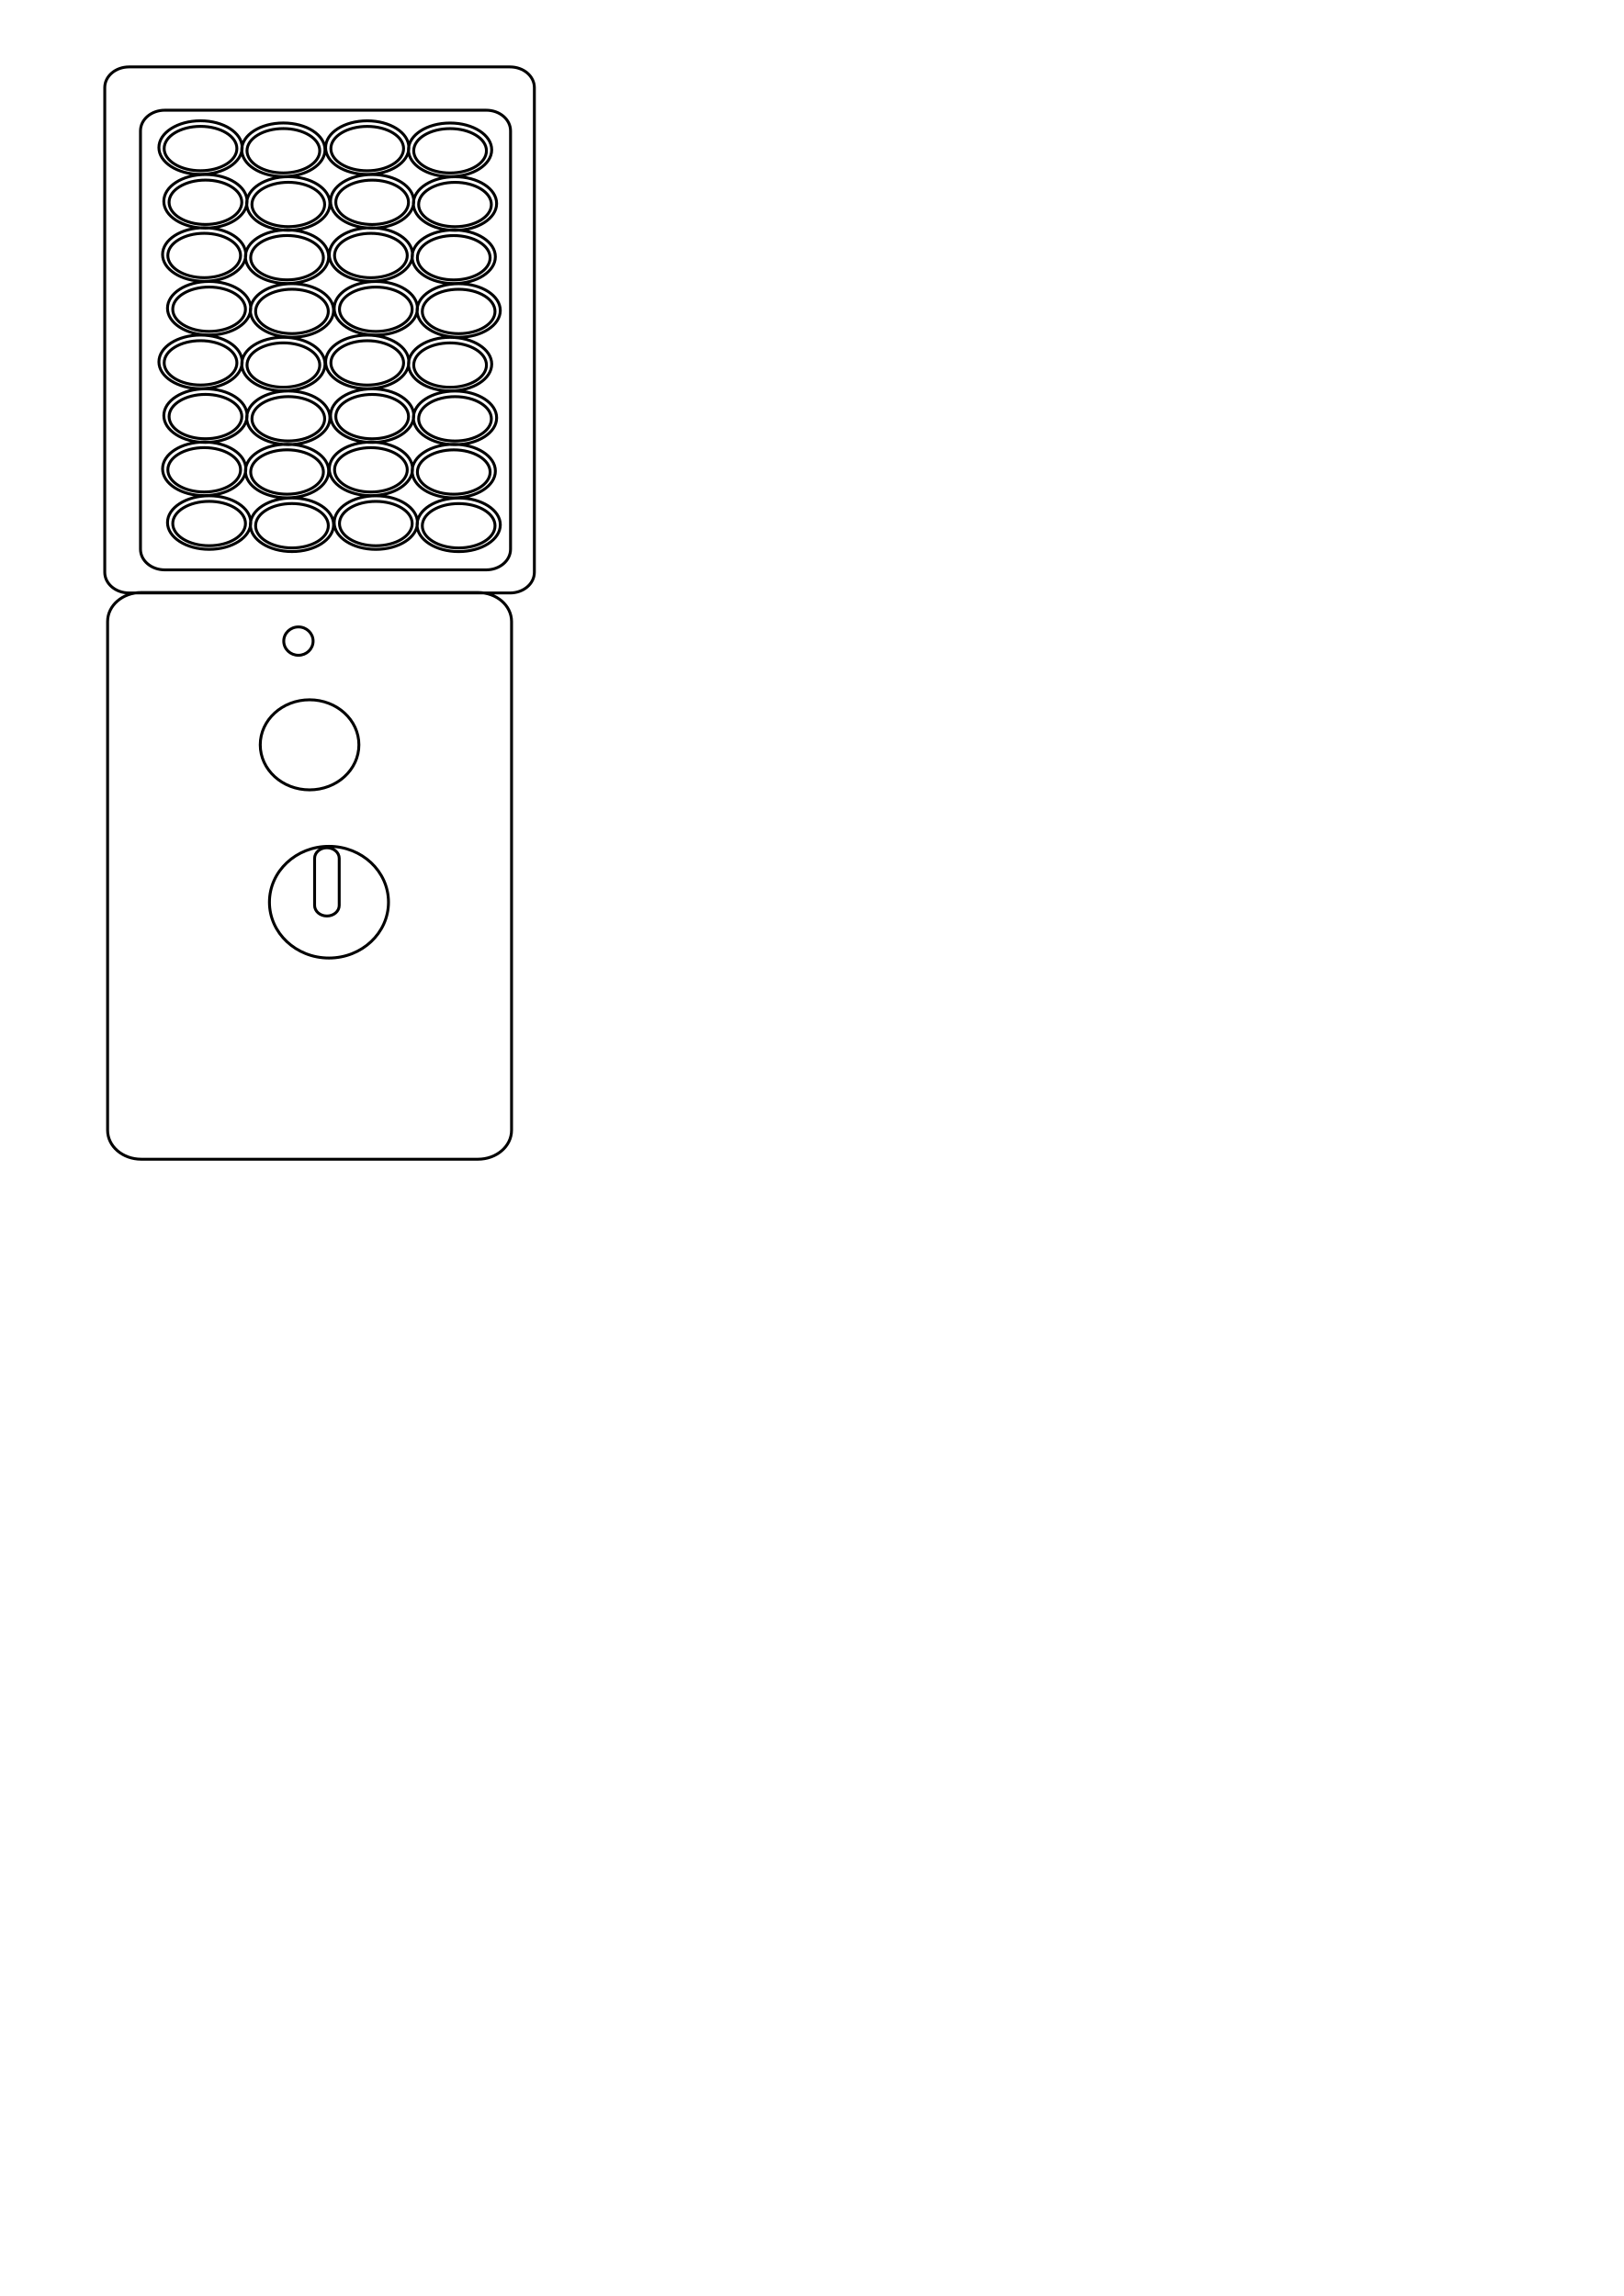
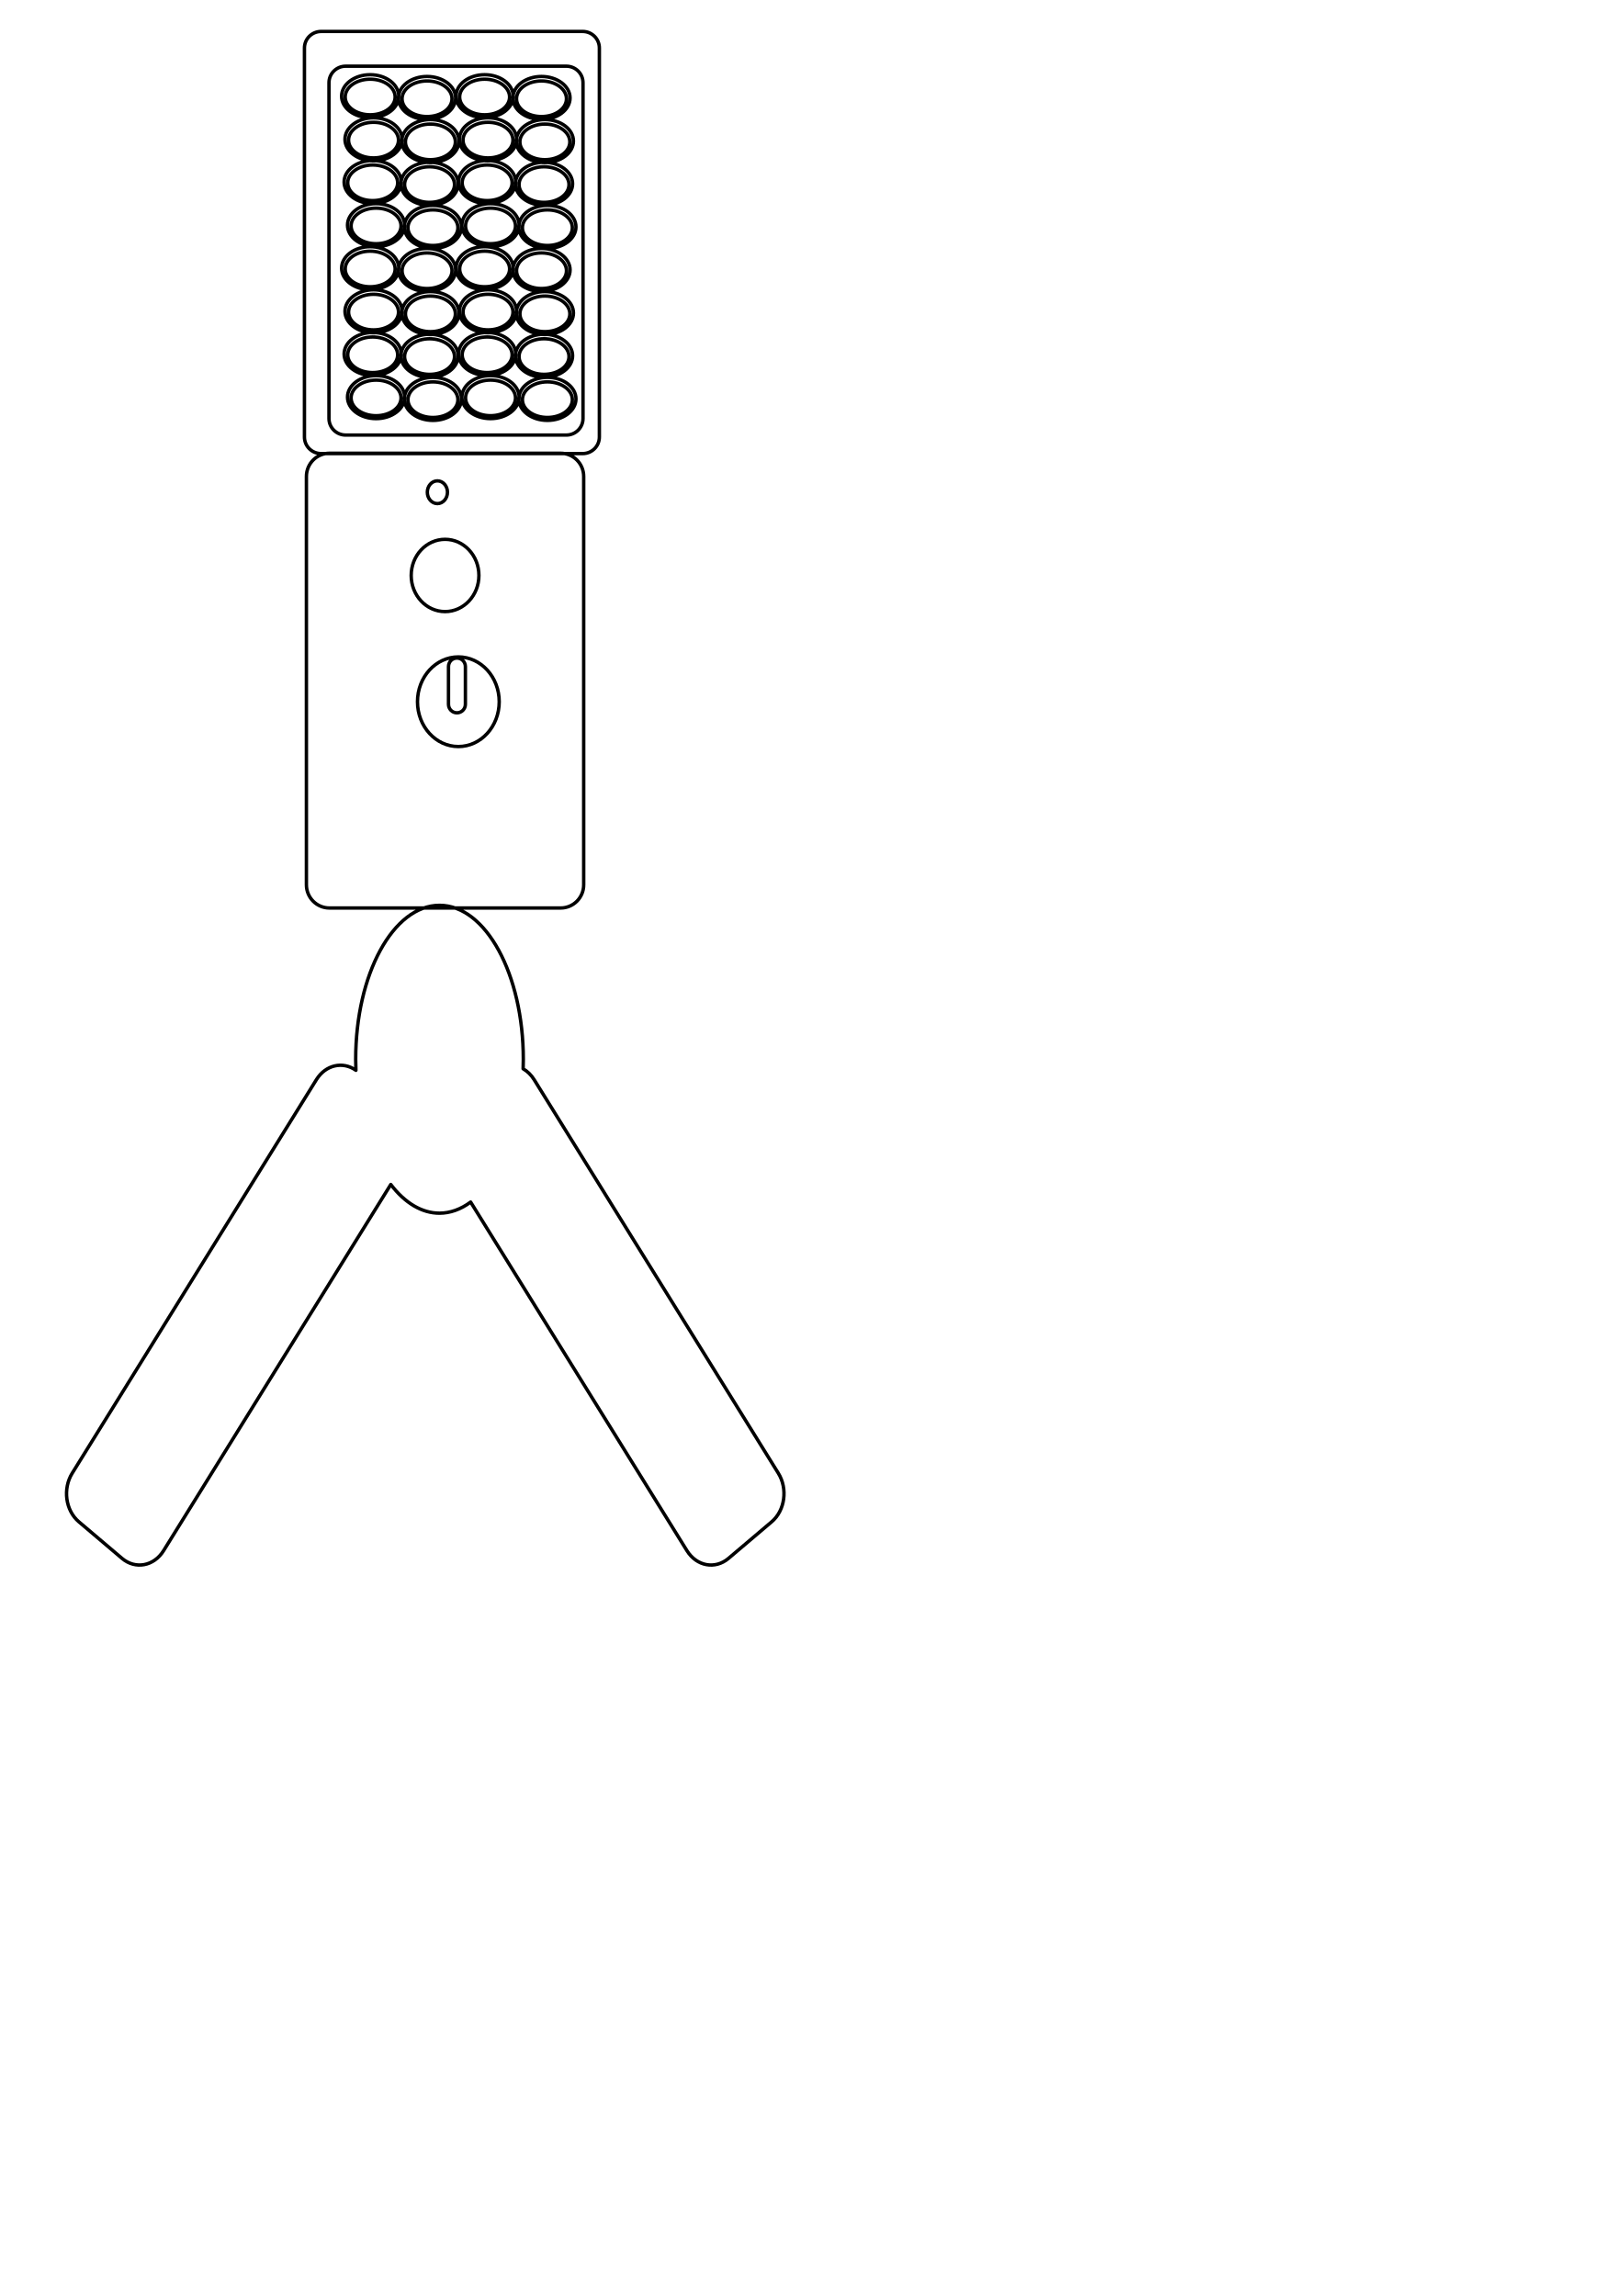
<svg xmlns="http://www.w3.org/2000/svg" width="210mm" height="297mm" viewBox="0 0 210 297" version="1.1" id="svg5">
  <defs id="defs2">
    </defs>
  <g id="layer1">
    <path style="display:inline;fill:#373e48;fill-opacity:1;fill-rule:evenodd;stroke:#000000;stroke-width:0.916;stroke-linecap:round;stroke-linejoin:round;paint-order:stroke markers fill" d="" id="path4334" transform="scale(0.2645833)" />
+     <path id="path853" style="fill:none;fill-rule:evenodd;stroke:#000000;stroke-width:0.441;stroke-linecap:round;stroke-linejoin:round;paint-order:stroke markers fill" d="m 56.841,117.109 a 10.839,19.912 0 0 0 -10.839,19.912 10.839,19.912 0 0 0 0.029,1.428 c -1.7,-1.206 -3.922,-0.707 -5.111,1.21 L 9.342,190.563 c -1.253,2.02 -0.871,4.825 0.857,6.29 l 5.581,4.731 c 1.728,1.465 4.128,1.018 5.381,-1.002 l 29.381,-47.362 a 10.839,19.912 0 0 0 6.299,3.712 10.839,19.912 0 0 0 4.029,-1.439 l 27.971,45.089 c 1.253,2.02 3.653,2.467 5.381,1.002 l 5.581,-4.731 c 1.728,-1.465 2.11,-4.27 0.857,-6.29 L 69.082,139.659 c -0.384,-0.62 -0.877,-1.091 -1.424,-1.405 a 10.839,19.912 0 0 0 0.023,-1.234 10.839,19.912 0 0 0 -10.839,-19.912 z m 2.257,-31.986 c 0.606,0 1.093,0.492 1.093,1.104 v 4.877 c 0,0.612 -0.488,1.104 -1.093,1.104 -0.606,0 -1.093,-0.492 -1.093,-1.104 v -4.877 c 0,-0.612 0.488,-1.104 1.093,-1.104 z m 5.467,5.65 a 5.285,5.797 0 0 1 -5.285,5.797 5.285,5.797 0 0 1 -5.285,-5.797 5.285,5.797 0 0 1 5.285,-5.797 5.285,5.797 0 0 1 5.285,5.797 z m -6.692,-27.101 a 1.303,1.471 0 0 1 -1.303,1.471 1.303,1.471 0 0 1 -1.303,-1.471 1.303,1.471 0 0 1 1.303,-1.471 1.303,1.471 0 0 1 1.303,1.471 z m 4.066,10.767 a 4.379,4.674 0 0 1 -4.379,4.674 4.379,4.674 0 0 1 -4.379,-4.674 4.379,4.674 0 0 1 4.379,-4.674 4.379,4.674 0 0 1 4.379,4.674 z M 42.615,58.63 h 29.891 c 1.654,0 2.986,1.342 2.986,3.009 V 114.445 c 0,1.667 -1.332,3.009 -2.986,3.009 H 42.615 c -1.654,0 -2.986,-1.342 -2.986,-3.009 V 61.639 c 0,-1.667 1.332,-3.009 2.986,-3.009 z M 41.539,4.067 h 33.815 c 1.199,0 2.164,0.957 2.164,2.146 V 56.529 c 0,1.189 -0.965,2.146 -2.164,2.146 h -33.815 c -1.199,0 -2.164,-0.957 -2.164,-2.146 V 6.213 c 0,-1.189 0.965,-2.146 2.164,-2.146 z m 3.172,4.494 h 28.528 c 1.199,0 2.164,0.957 2.164,2.146 v 43.424 c 0,1.189 -0.965,2.146 -2.164,2.146 H 44.711 c -1.199,0 -2.164,-0.957 -2.164,-2.146 V 10.707 c 0,-1.189 0.965,-2.146 2.164,-2.146 z M 74.024,29.454 a 3.228,2.302 0 0 1 -3.228,2.302 3.228,2.302 0 0 1 -3.228,-2.302 3.228,2.302 0 0 1 3.228,-2.302 3.228,2.302 0 0 1 3.228,2.302 z m 0.468,-0.102 a 3.696,2.781 0 0 1 -3.696,2.781 3.696,2.781 0 0 1 -3.696,-2.781 3.696,2.781 0 0 1 3.696,-2.781 3.696,2.781 0 0 1 3.696,2.781 z m -7.823,-0.127 a 3.228,2.302 0 0 1 -3.228,2.302 3.228,2.302 0 0 1 -3.228,-2.302 3.228,2.302 0 0 1 3.228,-2.302 3.228,2.302 0 0 1 3.228,2.302 z m 0.468,-0.102 a 3.696,2.781 0 0 1 -3.696,2.781 3.696,2.781 0 0 1 -3.696,-2.781 3.696,2.781 0 0 1 3.696,-2.781 3.696,2.781 0 0 1 3.696,2.781 z m 6.451,-5.247 a 3.228,2.302 0 0 1 -3.228,2.302 3.228,2.302 0 0 1 -3.228,-2.302 3.228,2.302 0 0 1 3.228,-2.302 3.228,2.302 0 0 1 3.228,2.302 z m 0.468,-0.102 a 3.696,2.781 0 0 1 -3.696,2.781 3.696,2.781 0 0 1 -3.696,-2.781 3.696,2.781 0 0 1 3.696,-2.781 3.696,2.781 0 0 1 3.696,2.781 z m -7.823,-0.127 a 3.228,2.302 0 0 1 -3.228,2.302 3.228,2.302 0 0 1 -3.228,-2.302 3.228,2.302 0 0 1 3.228,-2.302 3.228,2.302 0 0 1 3.228,2.302 z M 66.699,23.547 a 3.696,2.781 0 0 1 -3.696,2.781 3.696,2.781 0 0 1 -3.696,-2.781 3.696,2.781 0 0 1 3.696,-2.781 3.696,2.781 0 0 1 3.696,2.781 z m 6.998,-5.194 a 3.228,2.302 0 0 1 -3.228,2.302 3.228,2.302 0 0 1 -3.228,-2.302 3.228,2.302 0 0 1 3.228,-2.302 3.228,2.302 0 0 1 3.228,2.302 z m 0.468,-0.102 a 3.696,2.781 0 0 1 -3.696,2.781 3.696,2.781 0 0 1 -3.696,-2.781 3.696,2.781 0 0 1 3.696,-2.781 3.696,2.781 0 0 1 3.696,2.781 z m -7.823,-0.127 a 3.228,2.302 0 0 1 -3.228,2.302 3.228,2.302 0 0 1 -3.228,-2.302 3.228,2.302 0 0 1 3.228,-2.302 3.228,2.302 0 0 1 3.228,2.302 z m 0.468,-0.102 a 3.696,2.781 0 0 1 -3.696,2.781 3.696,2.781 0 0 1 -3.696,-2.781 3.696,2.781 0 0 1 3.696,-2.781 3.696,2.781 0 0 1 3.696,2.781 z m 6.451,-5.247 a 3.228,2.302 0 0 1 -3.228,2.302 3.228,2.302 0 0 1 -3.228,-2.302 3.228,2.302 0 0 1 3.228,-2.302 3.228,2.302 0 0 1 3.228,2.302 z m 0.468,-0.102 a 3.696,2.781 0 0 1 -3.696,2.781 3.696,2.781 0 0 1 -3.696,-2.781 3.696,2.781 0 0 1 3.696,-2.781 3.696,2.781 0 0 1 3.696,2.781 z m -7.823,-0.127 a 3.228,2.302 0 0 1 -3.228,2.302 3.228,2.302 0 0 1 -3.228,-2.302 3.228,2.302 0 0 1 3.228,-2.302 3.228,2.302 0 0 1 3.228,2.302 z m 0.468,-0.102 a 3.696,2.781 0 0 1 -3.696,2.781 3.696,2.781 0 0 1 -3.696,-2.781 3.696,2.781 0 0 1 3.696,-2.781 3.696,2.781 0 0 1 3.696,2.781 z m 7.651,39.256 a 3.228,2.302 0 0 1 -3.228,2.302 3.228,2.302 0 0 1 -3.228,-2.302 3.228,2.302 0 0 1 3.228,-2.302 3.228,2.302 0 0 1 3.228,2.302 z m 0.468,-0.102 a 3.696,2.781 0 0 1 -3.696,2.781 3.696,2.781 0 0 1 -3.696,-2.781 3.696,2.781 0 0 1 3.696,-2.781 3.696,2.781 0 0 1 3.696,2.781 z m -7.823,-0.127 a 3.228,2.302 0 0 1 -3.228,2.302 3.228,2.302 0 0 1 -3.228,-2.302 3.228,2.302 0 0 1 3.228,-2.302 3.228,2.302 0 0 1 3.228,2.302 z m 0.468,-0.102 a 3.696,2.781 0 0 1 -3.696,2.781 3.696,2.781 0 0 1 -3.696,-2.781 3.696,2.781 0 0 1 3.696,-2.781 3.696,2.781 0 0 1 3.696,2.781 z m 6.451,-5.247 a 3.228,2.302 0 0 1 -3.228,2.302 3.228,2.302 0 0 1 -3.228,-2.302 3.228,2.302 0 0 1 3.228,-2.302 3.228,2.302 0 0 1 3.228,2.302 z m 0.468,-0.102 a 3.696,2.781 0 0 1 -3.696,2.781 3.696,2.781 0 0 1 -3.696,-2.781 3.696,2.781 0 0 1 3.696,-2.781 3.696,2.781 0 0 1 3.696,2.781 z m -7.823,-0.127 a 3.228,2.302 0 0 1 -3.228,2.302 3.228,2.302 0 0 1 -3.228,-2.302 3.228,2.302 0 0 1 3.228,-2.302 3.228,2.302 0 0 1 3.228,2.302 z m 0.468,-0.102 a 3.696,2.781 0 0 1 -3.696,2.781 3.696,2.781 0 0 1 -3.696,-2.781 3.696,2.781 0 0 1 3.696,-2.781 3.696,2.781 0 0 1 3.696,2.781 z m 6.998,-5.194 a 3.228,2.302 0 0 1 -3.228,2.302 3.228,2.302 0 0 1 -3.228,-2.302 3.228,2.302 0 0 1 3.228,-2.302 3.228,2.302 0 0 1 3.228,2.302 z m 0.468,-0.102 a 3.696,2.781 0 0 1 -3.696,2.781 3.696,2.781 0 0 1 -3.696,-2.781 3.696,2.781 0 0 1 3.696,-2.781 3.696,2.781 0 0 1 3.696,2.781 z m -7.823,-0.127 a 3.228,2.302 0 0 1 -3.228,2.302 3.228,2.302 0 0 1 -3.228,-2.302 3.228,2.302 0 0 1 3.228,-2.302 3.228,2.302 0 0 1 3.228,2.302 z m 0.468,-0.102 a 3.696,2.781 0 0 1 -3.696,2.781 3.696,2.781 0 0 1 -3.696,-2.781 3.696,2.781 0 0 1 3.696,-2.781 3.696,2.781 0 0 1 3.696,2.781 z m 6.451,-5.247 a 3.228,2.302 0 0 1 -3.228,2.302 3.228,2.302 0 0 1 -3.228,-2.302 3.228,2.302 0 0 1 3.228,-2.302 3.228,2.302 0 0 1 3.228,2.302 z m 0.468,-0.102 a 3.696,2.781 0 0 1 -3.696,2.781 3.696,2.781 0 0 1 -3.696,-2.781 3.696,2.781 0 0 1 3.696,-2.781 3.696,2.781 0 0 1 3.696,2.781 z m -7.823,-0.127 a 3.228,2.302 0 0 1 -3.228,2.302 3.228,2.302 0 0 1 -3.228,-2.302 3.228,2.302 0 0 1 3.228,-2.302 3.228,2.302 0 0 1 3.228,2.302 z m 0.468,-0.102 a 3.696,2.781 0 0 1 -3.696,2.781 3.696,2.781 0 0 1 -3.696,-2.781 3.696,2.781 0 0 1 3.696,-2.781 3.696,2.781 0 0 1 3.696,2.781 z M 59.221,29.454 a 3.228,2.302 0 0 1 -3.228,2.302 3.228,2.302 0 0 1 -3.228,-2.302 3.228,2.302 0 0 1 3.228,-2.302 3.228,2.302 0 0 1 3.228,2.302 z m 0.468,-0.102 a 3.696,2.781 0 0 1 -3.696,2.781 3.696,2.781 0 0 1 -3.696,-2.781 3.696,2.781 0 0 1 3.696,-2.781 3.696,2.781 0 0 1 3.696,2.781 z m -7.823,-0.127 a 3.228,2.302 0 0 1 -3.228,2.302 3.228,2.302 0 0 1 -3.228,-2.302 3.228,2.302 0 0 1 3.228,-2.302 3.228,2.302 0 0 1 3.228,2.302 z m 0.468,-0.102 a 3.696,2.781 0 0 1 -3.696,2.781 3.696,2.781 0 0 1 -3.696,-2.781 3.696,2.781 0 0 1 3.696,-2.781 3.696,2.781 0 0 1 3.696,2.781 z m 6.451,-5.247 a 3.228,2.302 0 0 1 -3.228,2.302 3.228,2.302 0 0 1 -3.228,-2.302 3.228,2.302 0 0 1 3.228,-2.302 3.228,2.302 0 0 1 3.228,2.302 z m 0.468,-0.102 a 3.696,2.781 0 0 1 -3.696,2.781 3.696,2.781 0 0 1 -3.696,-2.781 3.696,2.781 0 0 1 3.696,-2.781 3.696,2.781 0 0 1 3.696,2.781 z m -7.823,-0.127 a 3.228,2.302 0 0 1 -3.228,2.302 3.228,2.302 0 0 1 -3.228,-2.302 3.228,2.302 0 0 1 3.228,-2.302 3.228,2.302 0 0 1 3.228,2.302 z M 51.896,23.547 a 3.696,2.781 0 0 1 -3.696,2.781 3.696,2.781 0 0 1 -3.696,-2.781 3.696,2.781 0 0 1 3.696,-2.781 3.696,2.781 0 0 1 3.696,2.781 z m 6.998,-5.194 a 3.228,2.302 0 0 1 -3.228,2.302 3.228,2.302 0 0 1 -3.228,-2.302 3.228,2.302 0 0 1 3.228,-2.302 3.228,2.302 0 0 1 3.228,2.302 z m 0.468,-0.102 a 3.696,2.781 0 0 1 -3.696,2.781 3.696,2.781 0 0 1 -3.696,-2.781 3.696,2.781 0 0 1 3.696,-2.781 3.696,2.781 0 0 1 3.696,2.781 z m -7.823,-0.127 a 3.228,2.302 0 0 1 -3.228,2.302 3.228,2.302 0 0 1 -3.228,-2.302 3.228,2.302 0 0 1 3.228,-2.302 3.228,2.302 0 0 1 3.228,2.302 z m 0.468,-0.102 a 3.696,2.781 0 0 1 -3.696,2.781 3.696,2.781 0 0 1 -3.696,-2.781 3.696,2.781 0 0 1 3.696,-2.781 3.696,2.781 0 0 1 3.696,2.781 z m 6.451,-5.247 a 3.228,2.302 0 0 1 -3.228,2.302 3.228,2.302 0 0 1 -3.228,-2.302 3.228,2.302 0 0 1 3.228,-2.302 3.228,2.302 0 0 1 3.228,2.302 z m 0.468,-0.102 a 3.696,2.781 0 0 1 -3.696,2.781 3.696,2.781 0 0 1 -3.696,-2.781 3.696,2.781 0 0 1 3.696,-2.781 3.696,2.781 0 0 1 3.696,2.781 z m -7.823,-0.127 a 3.228,2.302 0 0 1 -3.228,2.302 3.228,2.302 0 0 1 -3.228,-2.302 3.228,2.302 0 0 1 3.228,-2.302 3.228,2.302 0 0 1 3.228,2.302 z m 0.468,-0.102 a 3.696,2.781 0 0 1 -3.696,2.781 3.696,2.781 0 0 1 -3.696,-2.781 3.696,2.781 0 0 1 3.696,-2.781 3.696,2.781 0 0 1 3.696,2.781 z M 59.221,51.702 a 3.228,2.302 0 0 1 -3.228,2.302 3.228,2.302 0 0 1 -3.228,-2.302 3.228,2.302 0 0 1 3.228,-2.302 3.228,2.302 0 0 1 3.228,2.302 z m 0.468,-0.102 a 3.696,2.781 0 0 1 -3.696,2.781 3.696,2.781 0 0 1 -3.696,-2.781 3.696,2.781 0 0 1 3.696,-2.781 3.696,2.781 0 0 1 3.696,2.781 z m -7.823,-0.127 a 3.228,2.302 0 0 1 -3.228,2.302 3.228,2.302 0 0 1 -3.228,-2.302 3.228,2.302 0 0 1 3.228,-2.302 3.228,2.302 0 0 1 3.228,2.302 z m 0.468,-0.102 a 3.696,2.781 0 0 1 -3.696,2.781 3.696,2.781 0 0 1 -3.696,-2.781 3.696,2.781 0 0 1 3.696,-2.781 3.696,2.781 0 0 1 3.696,2.781 z m 6.451,-5.247 a 3.228,2.302 0 0 1 -3.228,2.302 3.228,2.302 0 0 1 -3.228,-2.302 3.228,2.302 0 0 1 3.228,-2.302 3.228,2.302 0 0 1 3.228,2.302 z m 0.468,-0.102 a 3.696,2.781 0 0 1 -3.696,2.781 3.696,2.781 0 0 1 -3.696,-2.781 3.696,2.781 0 0 1 3.696,-2.781 3.696,2.781 0 0 1 3.696,2.781 z m -7.823,-0.127 a 3.228,2.302 0 0 1 -3.228,2.302 3.228,2.302 0 0 1 -3.228,-2.302 3.228,2.302 0 0 1 3.228,-2.302 3.228,2.302 0 0 1 3.228,2.302 z m 0.468,-0.102 a 3.696,2.781 0 0 1 -3.696,2.781 3.696,2.781 0 0 1 -3.696,-2.781 3.696,2.781 0 0 1 3.696,-2.781 3.696,2.781 0 0 1 3.696,2.781 z m 6.998,-5.194 a 3.228,2.302 0 0 1 -3.228,2.302 3.228,2.302 0 0 1 -3.228,-2.302 3.228,2.302 0 0 1 3.228,-2.302 3.228,2.302 0 0 1 3.228,2.302 z m 0.468,-0.102 a 3.696,2.781 0 0 1 -3.696,2.781 3.696,2.781 0 0 1 -3.696,-2.781 3.696,2.781 0 0 1 3.696,-2.781 3.696,2.781 0 0 1 3.696,2.781 z m -7.823,-0.127 a 3.228,2.302 0 0 1 -3.228,2.302 3.228,2.302 0 0 1 -3.228,-2.302 3.228,2.302 0 0 1 3.228,-2.302 3.228,2.302 0 0 1 3.228,2.302 z m 0.468,-0.102 a 3.696,2.781 0 0 1 -3.696,2.781 3.696,2.781 0 0 1 -3.696,-2.781 3.696,2.781 0 0 1 3.696,-2.781 3.696,2.781 0 0 1 3.696,2.781 z m 6.451,-5.247 a 3.228,2.302 0 0 1 -3.228,2.302 3.228,2.302 0 0 1 -3.228,-2.302 3.228,2.302 0 0 1 3.228,-2.302 3.228,2.302 0 0 1 3.228,2.302 z m 0.468,-0.102 a 3.696,2.781 0 0 1 -3.696,2.781 3.696,2.781 0 0 1 -3.696,-2.781 3.696,2.781 0 0 1 3.696,-2.781 3.696,2.781 0 0 1 3.696,2.781 z m -7.823,-0.127 a 3.228,2.302 0 0 1 -3.228,2.302 3.228,2.302 0 0 1 -3.228,-2.302 3.228,2.302 0 0 1 3.228,-2.302 3.228,2.302 0 0 1 3.228,2.302 z m 0.468,-0.102 a 3.696,2.781 0 0 1 -3.696,2.781 3.696,2.781 0 0 1 -3.696,-2.781 3.696,2.781 0 0 1 3.696,-2.781 3.696,2.781 0 0 1 3.696,2.781 z" />
  </g>
  <g id="layer2" />
  <g id="layer3" />
-   <g id="layer4">
-     <path id="rect3005" style="fill:none;fill-rule:evenodd;stroke:#000000;stroke-width:0.374;stroke-linecap:round;stroke-linejoin:round;paint-order:stroke markers fill" d="m 42.28,109.661 c 0.882,0 1.593,0.614 1.593,1.376 v 6.078 c 0,0.762 -0.71,1.376 -1.593,1.376 -0.882,0 -1.593,-0.614 -1.593,-1.376 v -6.078 c 0,-0.762 0.71,-1.376 1.593,-1.376 z m 7.964,7.041 a 7.698,7.224 0 0 1 -7.698,7.224 7.698,7.224 0 0 1 -7.698,-7.224 7.698,7.224 0 0 1 7.698,-7.224 7.698,7.224 0 0 1 7.698,7.224 z m -9.749,-33.772 a 1.898,1.833 0 0 1 -1.898,1.833 1.898,1.833 0 0 1 -1.898,-1.833 1.898,1.833 0 0 1 1.898,-1.833 1.898,1.833 0 0 1 1.898,1.833 z m 5.923,13.417 a 6.379,5.825 0 0 1 -6.379,5.825 6.379,5.825 0 0 1 -6.379,-5.825 6.379,5.825 0 0 1 6.379,-5.825 6.379,5.825 0 0 1 6.379,5.825 z m -28.151,-19.7 h 43.544 c 2.41,0 4.351,1.672 4.351,3.75 v 65.804 c 0,2.077 -1.94,3.75 -4.351,3.75 h -43.544 c -2.41,0 -4.351,-1.672 -4.351,-3.75 V 80.397 c 0,-2.077 1.94,-3.75 4.351,-3.75 z M 16.7,8.655 h 49.26 c 1.746,0 3.152,1.193 3.152,2.674 v 62.7 c 0,1.481 -1.406,2.674 -3.152,2.674 h -49.26 c -1.746,0 -3.152,-1.193 -3.152,-2.674 V 11.329 c 0,-1.481 1.406,-2.674 3.152,-2.674 z m 4.621,5.601 h 41.558 c 1.746,0 3.152,1.193 3.152,2.674 v 54.112 c 0,1.481 -1.406,2.674 -3.152,2.674 h -41.558 c -1.746,0 -3.152,-1.193 -3.152,-2.674 V 16.93 c 0,-1.481 1.406,-2.674 3.152,-2.674 z m 42.702,26.034 a 4.703,2.869 0 0 1 -4.703,2.869 4.703,2.869 0 0 1 -4.703,-2.869 4.703,2.869 0 0 1 4.703,-2.869 4.703,2.869 0 0 1 4.703,2.869 z m 0.682,-0.127 a 5.384,3.465 0 0 1 -5.384,3.465 5.384,3.465 0 0 1 -5.384,-3.465 5.384,3.465 0 0 1 5.384,-3.465 5.384,3.465 0 0 1 5.384,3.465 z m -11.397,-0.158 a 4.703,2.869 0 0 1 -4.703,2.869 4.703,2.869 0 0 1 -4.702,-2.869 4.703,2.869 0 0 1 4.702,-2.869 4.703,2.869 0 0 1 4.703,2.869 z m 0.682,-0.127 a 5.384,3.465 0 0 1 -5.384,3.465 5.384,3.465 0 0 1 -5.384,-3.465 5.384,3.465 0 0 1 5.384,-3.465 5.384,3.465 0 0 1 5.384,3.465 z m 9.397,-6.538 a 4.703,2.869 0 0 1 -4.703,2.869 4.703,2.869 0 0 1 -4.702,-2.869 4.703,2.869 0 0 1 4.702,-2.869 4.703,2.869 0 0 1 4.703,2.869 z m 0.682,-0.127 a 5.384,3.465 0 0 1 -5.384,3.465 5.384,3.465 0 0 1 -5.384,-3.465 5.384,3.465 0 0 1 5.384,-3.465 5.384,3.465 0 0 1 5.384,3.465 z m -11.397,-0.158 a 4.703,2.869 0 0 1 -4.702,2.869 4.703,2.869 0 0 1 -4.703,-2.869 4.703,2.869 0 0 1 4.703,-2.869 4.703,2.869 0 0 1 4.702,2.869 z m 0.682,-0.127 a 5.384,3.465 0 0 1 -5.384,3.465 5.384,3.465 0 0 1 -5.384,-3.465 5.384,3.465 0 0 1 5.384,-3.465 5.384,3.465 0 0 1 5.384,3.465 z m 10.195,-6.473 a 4.703,2.869 0 0 1 -4.702,2.869 4.703,2.869 0 0 1 -4.703,-2.869 4.703,2.869 0 0 1 4.703,-2.869 4.703,2.869 0 0 1 4.702,2.869 z m 0.682,-0.127 a 5.384,3.465 0 0 1 -5.384,3.465 5.384,3.465 0 0 1 -5.384,-3.465 5.384,3.465 0 0 1 5.384,-3.465 5.384,3.465 0 0 1 5.384,3.465 z m -11.397,-0.158 a 4.703,2.869 0 0 1 -4.703,2.869 4.703,2.869 0 0 1 -4.702,-2.869 4.703,2.869 0 0 1 4.702,-2.869 4.703,2.869 0 0 1 4.703,2.869 z m 0.682,-0.127 a 5.384,3.465 0 0 1 -5.384,3.465 5.384,3.465 0 0 1 -5.384,-3.465 5.384,3.465 0 0 1 5.384,-3.465 5.384,3.465 0 0 1 5.384,3.465 z m 9.397,-6.538 a 4.703,2.869 0 0 1 -4.702,2.869 4.703,2.869 0 0 1 -4.703,-2.869 4.703,2.869 0 0 1 4.703,-2.869 4.703,2.869 0 0 1 4.702,2.869 z m 0.682,-0.127 a 5.384,3.465 0 0 1 -5.384,3.465 5.384,3.465 0 0 1 -5.384,-3.465 5.384,3.465 0 0 1 5.384,-3.465 5.384,3.465 0 0 1 5.384,3.465 z m -11.397,-0.158 a 4.703,2.869 0 0 1 -4.703,2.869 4.703,2.869 0 0 1 -4.702,-2.869 4.703,2.869 0 0 1 4.702,-2.869 4.703,2.869 0 0 1 4.703,2.869 z m 0.682,-0.127 a 5.384,3.465 0 0 1 -5.384,3.465 5.384,3.465 0 0 1 -5.384,-3.465 5.384,3.465 0 0 1 5.384,-3.465 5.384,3.465 0 0 1 5.384,3.465 z m 11.145,48.919 a 4.703,2.869 0 0 1 -4.703,2.869 4.703,2.869 0 0 1 -4.703,-2.869 4.703,2.869 0 0 1 4.703,-2.869 4.703,2.869 0 0 1 4.703,2.869 z m 0.682,-0.127 a 5.384,3.465 0 0 1 -5.384,3.466 5.384,3.465 0 0 1 -5.384,-3.466 5.384,3.465 0 0 1 5.384,-3.465 5.384,3.465 0 0 1 5.384,3.465 z m -11.397,-0.158 a 4.703,2.869 0 0 1 -4.703,2.869 4.703,2.869 0 0 1 -4.702,-2.869 4.703,2.869 0 0 1 4.702,-2.869 4.703,2.869 0 0 1 4.703,2.869 z m 0.682,-0.127 a 5.384,3.465 0 0 1 -5.384,3.465 5.384,3.465 0 0 1 -5.384,-3.465 5.384,3.465 0 0 1 5.384,-3.465 5.384,3.465 0 0 1 5.384,3.465 z m 9.397,-6.538 a 4.703,2.869 0 0 1 -4.703,2.869 4.703,2.869 0 0 1 -4.702,-2.869 4.703,2.869 0 0 1 4.702,-2.869 4.703,2.869 0 0 1 4.703,2.869 z m 0.682,-0.127 a 5.384,3.465 0 0 1 -5.384,3.465 5.384,3.465 0 0 1 -5.384,-3.465 5.384,3.465 0 0 1 5.384,-3.465 5.384,3.465 0 0 1 5.384,3.465 z m -11.397,-0.158 a 4.703,2.869 0 0 1 -4.702,2.869 4.703,2.869 0 0 1 -4.703,-2.869 4.703,2.869 0 0 1 4.703,-2.869 4.703,2.869 0 0 1 4.702,2.869 z m 0.682,-0.127 a 5.384,3.465 0 0 1 -5.384,3.465 5.384,3.465 0 0 1 -5.384,-3.465 5.384,3.465 0 0 1 5.384,-3.465 5.384,3.465 0 0 1 5.384,3.465 z m 10.195,-6.473 a 4.703,2.869 0 0 1 -4.702,2.869 4.703,2.869 0 0 1 -4.703,-2.869 4.703,2.869 0 0 1 4.703,-2.869 4.703,2.869 0 0 1 4.702,2.869 z m 0.682,-0.127 a 5.384,3.465 0 0 1 -5.384,3.465 5.384,3.465 0 0 1 -5.384,-3.465 5.384,3.465 0 0 1 5.384,-3.465 5.384,3.465 0 0 1 5.384,3.465 z m -11.397,-0.158 a 4.703,2.869 0 0 1 -4.703,2.869 4.703,2.869 0 0 1 -4.702,-2.869 4.703,2.869 0 0 1 4.702,-2.869 4.703,2.869 0 0 1 4.703,2.869 z m 0.682,-0.127 a 5.384,3.465 0 0 1 -5.384,3.465 5.384,3.465 0 0 1 -5.384,-3.465 5.384,3.465 0 0 1 5.384,-3.465 5.384,3.465 0 0 1 5.384,3.465 z m 9.397,-6.538 a 4.703,2.869 0 0 1 -4.702,2.869 4.703,2.869 0 0 1 -4.703,-2.869 4.703,2.869 0 0 1 4.703,-2.869 4.703,2.869 0 0 1 4.702,2.869 z m 0.682,-0.127 a 5.384,3.465 0 0 1 -5.384,3.465 5.384,3.465 0 0 1 -5.384,-3.465 5.384,3.465 0 0 1 5.384,-3.465 5.384,3.465 0 0 1 5.384,3.465 z m -11.397,-0.158 a 4.703,2.869 0 0 1 -4.703,2.869 4.703,2.869 0 0 1 -4.702,-2.869 4.703,2.869 0 0 1 4.702,-2.869 4.703,2.869 0 0 1 4.703,2.869 z m 0.682,-0.127 a 5.384,3.465 0 0 1 -5.384,3.466 5.384,3.465 0 0 1 -5.384,-3.466 5.384,3.465 0 0 1 5.384,-3.465 5.384,3.465 0 0 1 5.384,3.465 z m -10.42,-6.53 a 4.703,2.869 0 0 1 -4.702,2.869 4.703,2.869 0 0 1 -4.703,-2.869 4.703,2.869 0 0 1 4.703,-2.869 4.703,2.869 0 0 1 4.702,2.869 z m 0.682,-0.127 a 5.384,3.465 0 0 1 -5.384,3.465 5.384,3.465 0 0 1 -5.384,-3.465 5.384,3.465 0 0 1 5.384,-3.465 5.384,3.465 0 0 1 5.384,3.465 z m -11.397,-0.158 a 4.703,2.869 0 0 1 -4.703,2.869 4.703,2.869 0 0 1 -4.702,-2.869 4.703,2.869 0 0 1 4.702,-2.869 4.703,2.869 0 0 1 4.703,2.869 z m 0.682,-0.127 a 5.384,3.465 0 0 1 -5.384,3.465 5.384,3.465 0 0 1 -5.384,-3.465 5.384,3.465 0 0 1 5.384,-3.465 5.384,3.465 0 0 1 5.384,3.465 z m 9.397,-6.538 a 4.703,2.869 0 0 1 -4.702,2.869 4.703,2.869 0 0 1 -4.703,-2.869 4.703,2.869 0 0 1 4.703,-2.869 4.703,2.869 0 0 1 4.702,2.869 z m 0.682,-0.127 a 5.384,3.465 0 0 1 -5.384,3.465 5.384,3.465 0 0 1 -5.384,-3.465 5.384,3.465 0 0 1 5.384,-3.465 5.384,3.465 0 0 1 5.384,3.465 z m -11.397,-0.158 a 4.703,2.869 0 0 1 -4.703,2.869 4.703,2.869 0 0 1 -4.702,-2.869 4.703,2.869 0 0 1 4.702,-2.869 4.703,2.869 0 0 1 4.703,2.869 z m 0.682,-0.127 a 5.384,3.465 0 0 1 -5.384,3.465 5.384,3.465 0 0 1 -5.384,-3.465 5.384,3.465 0 0 1 5.384,-3.465 5.384,3.465 0 0 1 5.384,3.465 z m 10.195,-6.473 a 4.703,2.869 0 0 1 -4.702,2.869 4.703,2.869 0 0 1 -4.703,-2.869 4.703,2.869 0 0 1 4.703,-2.869 4.703,2.869 0 0 1 4.702,2.869 z m 0.682,-0.127 a 5.384,3.465 0 0 1 -5.384,3.465 5.384,3.465 0 0 1 -5.384,-3.465 5.384,3.465 0 0 1 5.384,-3.465 5.384,3.465 0 0 1 5.384,3.465 z m -11.397,-0.158 a 4.703,2.869 0 0 1 -4.703,2.869 4.703,2.869 0 0 1 -4.702,-2.869 4.703,2.869 0 0 1 4.702,-2.869 4.703,2.869 0 0 1 4.703,2.869 z m 0.682,-0.127 a 5.384,3.465 0 0 1 -5.384,3.465 5.384,3.465 0 0 1 -5.384,-3.465 5.384,3.465 0 0 1 5.384,-3.465 5.384,3.465 0 0 1 5.384,3.465 z m 9.397,-6.538 a 4.703,2.869 0 0 1 -4.702,2.869 4.703,2.869 0 0 1 -4.703,-2.869 4.703,2.869 0 0 1 4.703,-2.869 4.703,2.869 0 0 1 4.702,2.869 z m 0.682,-0.127 a 5.384,3.465 0 0 1 -5.384,3.465 5.384,3.465 0 0 1 -5.384,-3.465 5.384,3.465 0 0 1 5.384,-3.465 5.384,3.465 0 0 1 5.384,3.465 z m -11.397,-0.158 a 4.703,2.869 0 0 1 -4.703,2.869 4.703,2.869 0 0 1 -4.702,-2.869 4.703,2.869 0 0 1 4.702,-2.869 4.703,2.869 0 0 1 4.703,2.869 z m 0.682,-0.127 a 5.384,3.465 0 0 1 -5.384,3.465 5.384,3.465 0 0 1 -5.384,-3.465 5.384,3.465 0 0 1 5.384,-3.465 5.384,3.465 0 0 1 5.384,3.465 z m 11.145,48.919 a 4.703,2.869 0 0 1 -4.702,2.869 4.703,2.869 0 0 1 -4.703,-2.869 4.703,2.869 0 0 1 4.703,-2.869 4.703,2.869 0 0 1 4.702,2.869 z m 0.682,-0.127 a 5.384,3.465 0 0 1 -5.384,3.466 5.384,3.465 0 0 1 -5.384,-3.466 5.384,3.465 0 0 1 5.384,-3.465 5.384,3.465 0 0 1 5.384,3.465 z m -11.397,-0.158 a 4.703,2.869 0 0 1 -4.703,2.869 4.703,2.869 0 0 1 -4.702,-2.869 4.703,2.869 0 0 1 4.702,-2.869 4.703,2.869 0 0 1 4.703,2.869 z m 0.682,-0.127 a 5.384,3.465 0 0 1 -5.384,3.465 5.384,3.465 0 0 1 -5.384,-3.465 5.384,3.465 0 0 1 5.384,-3.465 5.384,3.465 0 0 1 5.384,3.465 z m 9.397,-6.538 a 4.703,2.869 0 0 1 -4.702,2.869 4.703,2.869 0 0 1 -4.703,-2.869 4.703,2.869 0 0 1 4.703,-2.869 4.703,2.869 0 0 1 4.702,2.869 z m 0.682,-0.127 a 5.384,3.465 0 0 1 -5.384,3.465 5.384,3.465 0 0 1 -5.384,-3.465 5.384,3.465 0 0 1 5.384,-3.465 5.384,3.465 0 0 1 5.384,3.465 z m -11.397,-0.158 a 4.703,2.869 0 0 1 -4.703,2.869 4.703,2.869 0 0 1 -4.702,-2.869 4.703,2.869 0 0 1 4.702,-2.869 4.703,2.869 0 0 1 4.703,2.869 z m 0.682,-0.127 a 5.384,3.465 0 0 1 -5.384,3.465 5.384,3.465 0 0 1 -5.384,-3.465 5.384,3.465 0 0 1 5.384,-3.465 5.384,3.465 0 0 1 5.384,3.465 z m 10.195,-6.473 a 4.703,2.869 0 0 1 -4.702,2.869 4.703,2.869 0 0 1 -4.703,-2.869 4.703,2.869 0 0 1 4.703,-2.869 4.703,2.869 0 0 1 4.702,2.869 z m 0.682,-0.127 a 5.384,3.465 0 0 1 -5.384,3.465 5.384,3.465 0 0 1 -5.384,-3.465 5.384,3.465 0 0 1 5.384,-3.465 5.384,3.465 0 0 1 5.384,3.465 z m -11.397,-0.158 a 4.703,2.869 0 0 1 -4.703,2.869 4.703,2.869 0 0 1 -4.702,-2.869 4.703,2.869 0 0 1 4.702,-2.869 4.703,2.869 0 0 1 4.703,2.869 z m 0.682,-0.127 a 5.384,3.465 0 0 1 -5.384,3.465 5.384,3.465 0 0 1 -5.384,-3.465 5.384,3.465 0 0 1 5.384,-3.465 5.384,3.465 0 0 1 5.384,3.465 z m 9.397,-6.538 a 4.703,2.869 0 0 1 -4.702,2.869 4.703,2.869 0 0 1 -4.703,-2.869 4.703,2.869 0 0 1 4.703,-2.869 4.703,2.869 0 0 1 4.702,2.869 z m 0.682,-0.127 a 5.384,3.465 0 0 1 -5.384,3.465 5.384,3.465 0 0 1 -5.384,-3.465 5.384,3.465 0 0 1 5.384,-3.465 5.384,3.465 0 0 1 5.384,3.465 z m -11.397,-0.158 a 4.703,2.869 0 0 1 -4.703,2.869 4.703,2.869 0 0 1 -4.702,-2.869 4.703,2.869 0 0 1 4.702,-2.869 4.703,2.869 0 0 1 4.703,2.869 z m 0.682,-0.127 a 5.384,3.465 0 0 1 -5.384,3.466 5.384,3.465 0 0 1 -5.384,-3.466 5.384,3.465 0 0 1 5.384,-3.465 5.384,3.465 0 0 1 5.384,3.465 z" />
-   </g>
+   <g id="layer4" />
</svg>
